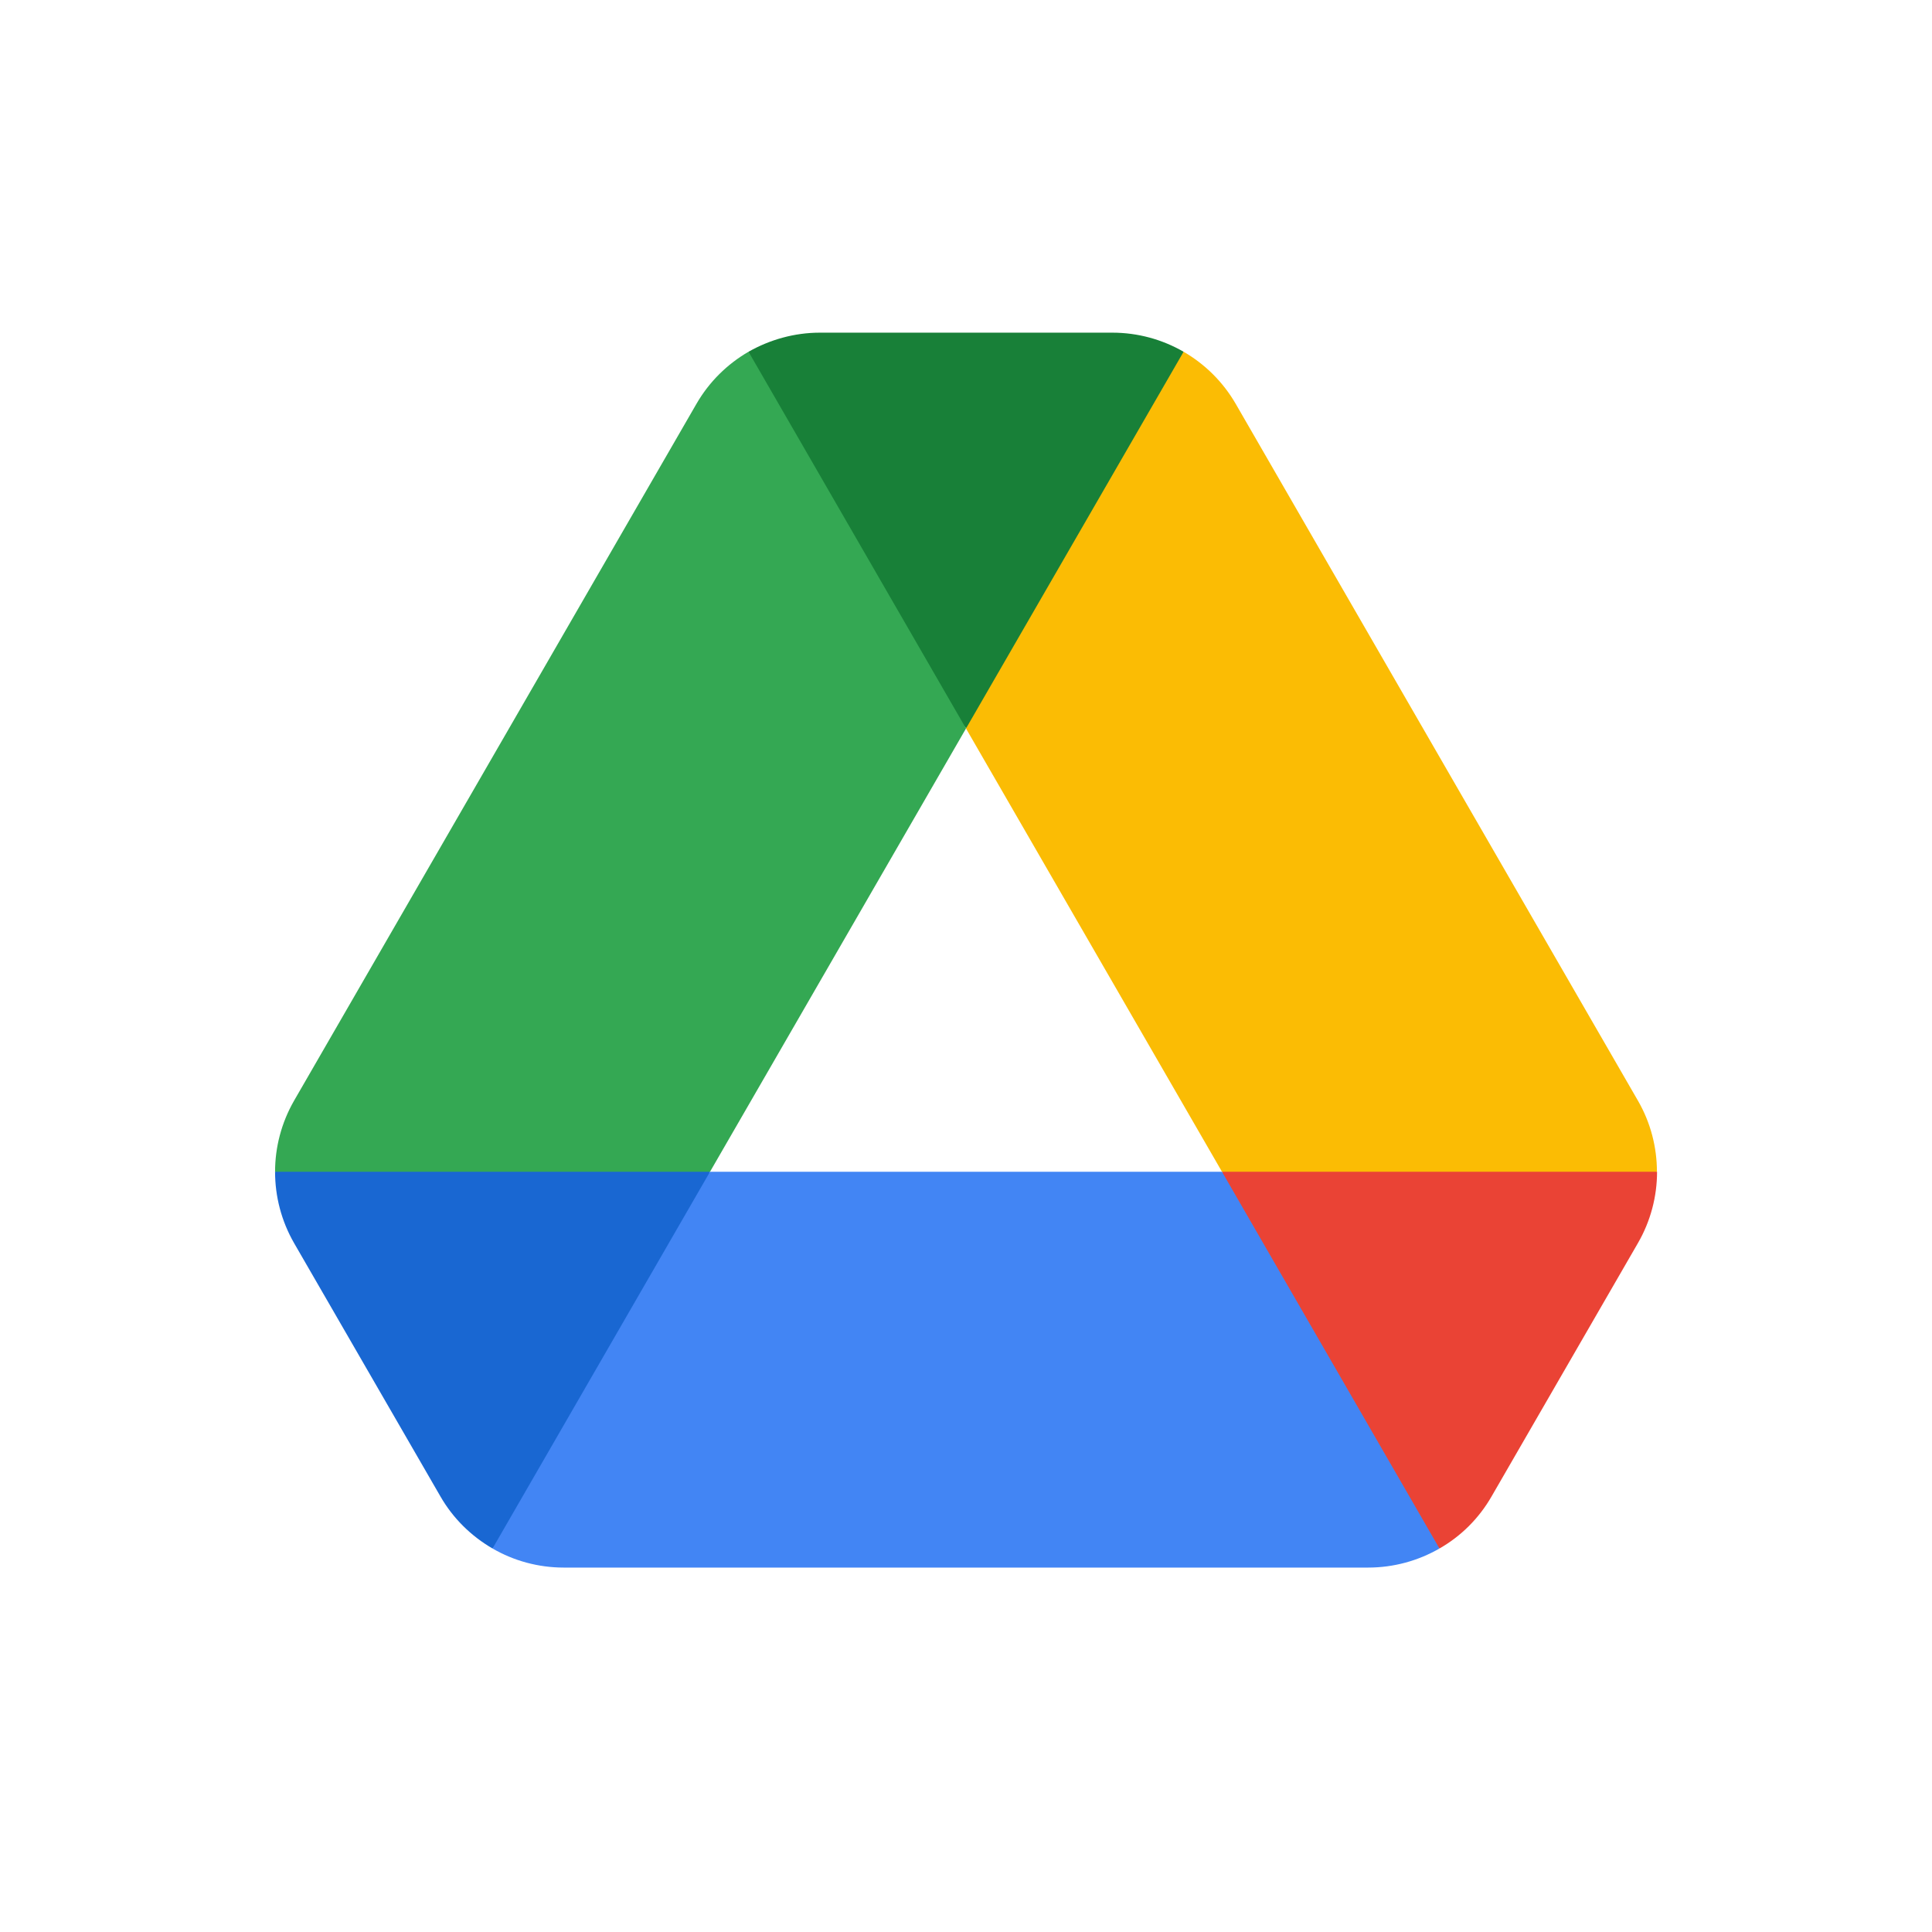
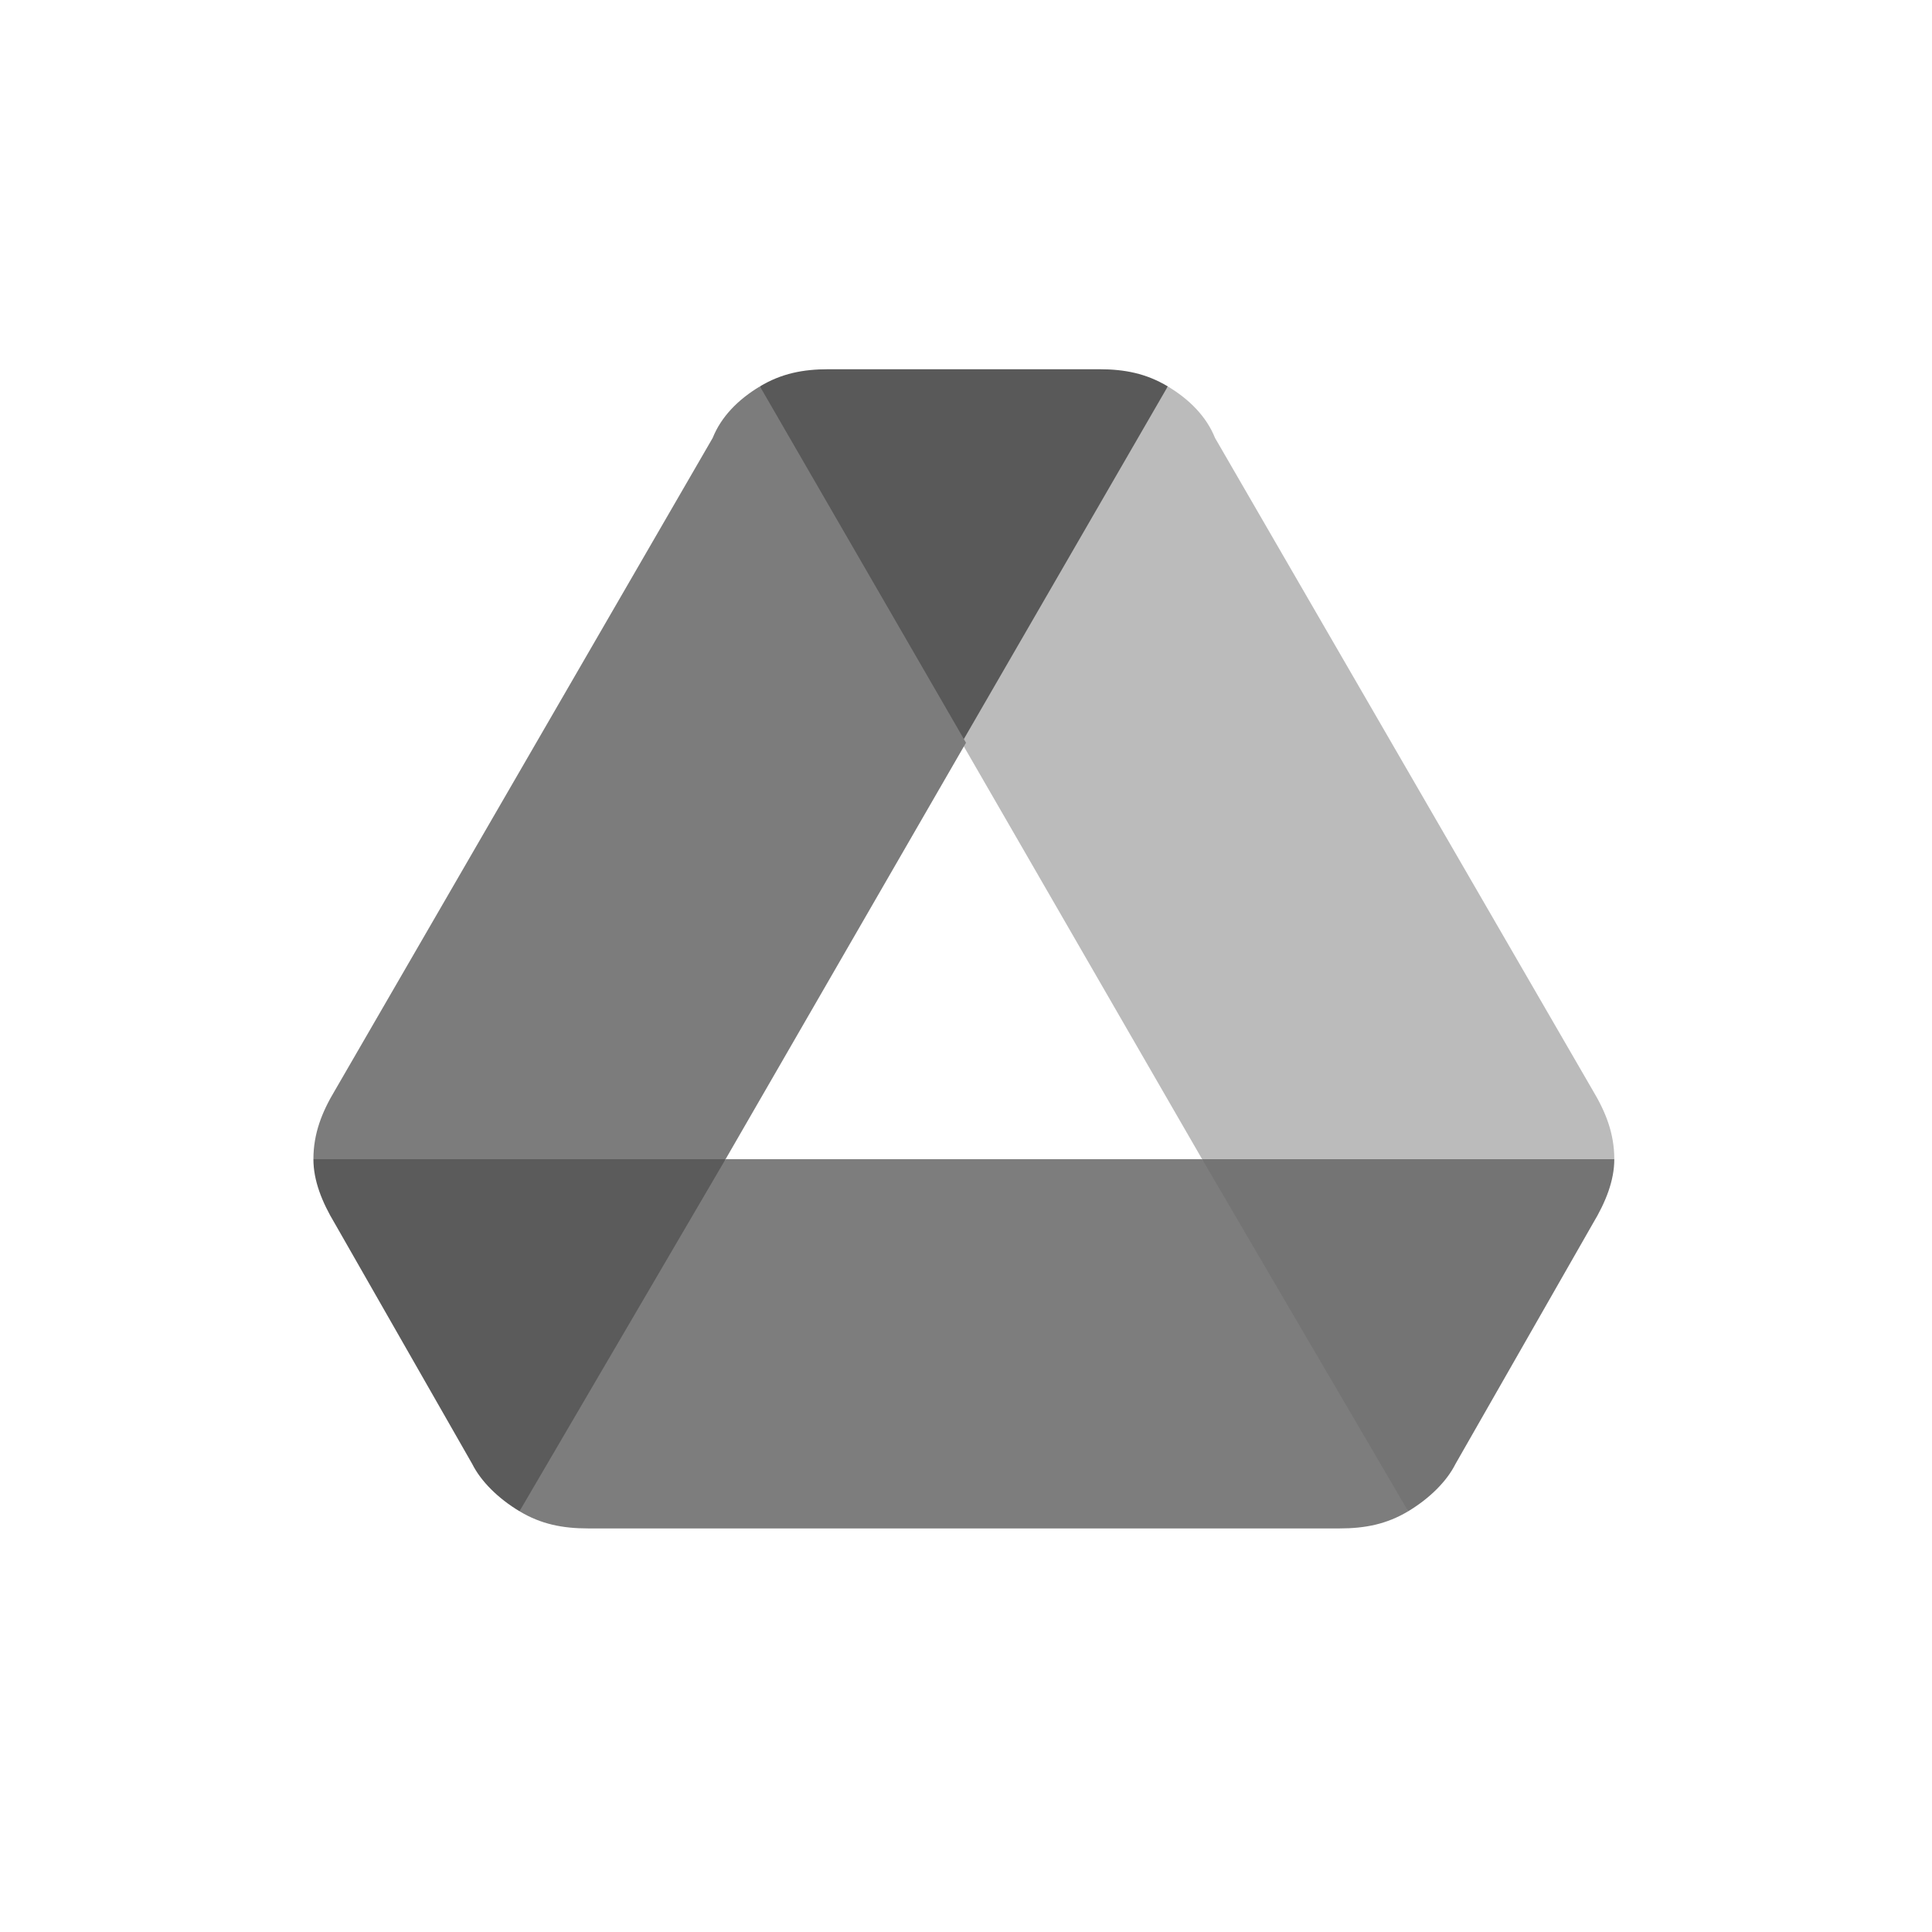
- <svg xmlns="http://www.w3.org/2000/svg" width="16" height="16" viewBox="0 0 16 16" fill="none">
-   <path d="M10.12 9.704L10.617 11.42L11.921 12.824C12.098 12.723 12.248 12.575 12.353 12.392L13.565 10.294C13.67 10.112 13.723 9.908 13.723 9.704L11.862 9.344L10.12 9.704Z" fill="#EA4335" />
-   <path d="M9.802 2.913C9.625 2.811 9.423 2.755 9.212 2.755H6.789C6.579 2.755 6.375 2.813 6.199 2.913L6.721 4.671L7.995 6.024L8 6.033L9.284 4.663L9.802 2.913Z" fill="#188038" />
-   <path d="M5.88 9.704L4.023 9.278L2.278 9.704C2.278 9.908 2.33 10.111 2.435 10.294L3.647 12.392C3.752 12.575 3.903 12.722 4.079 12.824L5.363 11.501L5.88 9.704Z" fill="#1967D2" />
-   <path d="M11.899 6.23L10.234 3.345C10.128 3.162 9.978 3.015 9.802 2.913L8 6.033L10.12 9.704H13.722C13.722 9.501 13.67 9.297 13.564 9.114L11.899 6.23Z" fill="#FBBC04" />
-   <path d="M10.12 9.704H5.88L4.079 12.824C4.255 12.926 4.458 12.982 4.669 12.982H11.33C11.541 12.982 11.744 12.926 11.921 12.824L10.12 9.704Z" fill="#4285F4" />
-   <path d="M8 6.033L6.199 2.913C6.023 3.015 5.873 3.162 5.768 3.344L2.435 9.116C2.33 9.299 2.278 9.502 2.278 9.704H5.88L8 6.033Z" fill="#34A853" />
+ <svg xmlns="http://www.w3.org/2000/svg" xmlns:ns1="http://xml.openoffice.org/svg/export" version="1.2" width="4.5mm" height="4.5mm" viewBox="0 0 450 450" preserveAspectRatio="xMidYMid" fill-rule="evenodd" stroke-width="28.222" stroke-linejoin="round" xml:space="preserve">
+   <defs class="ClipPathGroup">
+     <clipPath id="presentation_clip_path" clipPathUnits="userSpaceOnUse">
+       <rect x="0" y="0" width="450" height="450" />
+     </clipPath>
+     <clipPath id="presentation_clip_path_shrink" clipPathUnits="userSpaceOnUse">
+       <rect x="0" y="0" width="450" height="450" />
+     </clipPath>
+   </defs>
+   <defs class="TextShapeIndex">
+     <g ns1:slide="id1" ns1:id-list="id3" />
+   </defs>
+   <defs class="EmbeddedBulletChars">
+     <g id="bullet-char-template-57356" transform="scale(0.0004882812,-0.0004882812)">
+       <path d="M 580,1141 L 1163,571 580,0 -4,571 580,1141 Z" />
+     </g>
+     <g id="bullet-char-template-57354" transform="scale(0.0004882812,-0.0004882812)">
+       <path d="M 8,1128 L 1137,1128 1137,0 8,0 8,1128 Z" />
+     </g>
+     <g id="bullet-char-template-10146" transform="scale(0.0004882812,-0.0004882812)">
+       <path d="M 174,0 L 602,739 174,1481 1456,739 174,0 Z M 1358,739 L 309,1346 659,739 1358,739 Z" />
+     </g>
+     <g id="bullet-char-template-10132" transform="scale(0.0004882812,-0.0004882812)">
+       <path d="M 2015,739 L 1276,0 717,0 1260,543 174,543 174,936 1260,936 717,1481 1274,1481 2015,739 Z" />
+     </g>
+     <g id="bullet-char-template-10007" transform="scale(0.0004882812,-0.0004882812)">
+       <path d="M 0,-2 C -7,14 -16,27 -25,37 L 356,567 C 262,823 215,952 215,954 215,979 228,992 255,992 264,992 276,990 289,987 310,991 331,999 354,1012 L 381,999 492,748 772,1049 836,1024 860,1049 C 881,1039 901,1025 922,1006 886,937 835,863 770,784 769,783 710,716 594,584 L 774,223 C 774,196 753,168 711,139 L 727,119 C 717,90 699,76 672,76 641,76 570,178 457,381 L 164,-76 C 142,-110 111,-127 72,-127 30,-127 9,-110 8,-76 1,-67 -2,-52 -2,-32 -2,-23 -1,-13 0,-2 Z" />
+     </g>
+     <g id="bullet-char-template-10004" transform="scale(0.0004882812,-0.0004882812)">
+       <path d="M 285,-33 C 182,-33 111,30 74,156 52,228 41,333 41,471 41,549 55,616 82,672 116,743 169,778 240,778 293,778 328,747 346,684 L 369,508 C 377,444 397,411 428,410 L 1163,1116 C 1174,1127 1196,1133 1229,1133 1271,1133 1292,1118 1292,1087 L 1292,965 C 1292,929 1282,901 1262,881 L 442,47 C 390,-6 338,-33 285,-33 Z" />
+     </g>
+     <g id="bullet-char-template-9679" transform="scale(0.0004882812,-0.0004882812)">
+       <path d="M 813,0 C 632,0 489,54 383,161 276,268 223,411 223,592 223,773 276,916 383,1023 489,1130 632,1184 813,1184 992,1184 1136,1130 1245,1023 1353,916 1407,772 1407,592 1407,412 1353,268 1245,161 1136,54 992,0 813,0 Z" />
+     </g>
+     <g id="bullet-char-template-8226" transform="scale(0.0004882812,-0.0004882812)">
+       <path d="M 346,457 C 273,457 209,483 155,535 101,586 74,649 74,723 74,796 101,859 155,911 209,963 273,989 346,989 419,989 480,963 531,910 582,859 608,796 608,723 608,648 583,586 532,535 482,483 420,457 346,457 Z" />
+     </g>
+     <g id="bullet-char-template-8211" transform="scale(0.0004882812,-0.0004882812)">
+       <path d="M -4,459 L 1135,459 1135,606 -4,606 -4,459 Z" />
+     </g>
+     <g id="bullet-char-template-61548" transform="scale(0.0004882812,-0.0004882812)">
+       <path d="M 173,740 C 173,903 231,1043 346,1159 462,1274 601,1332 765,1332 928,1332 1067,1274 1183,1159 1299,1043 1357,903 1357,740 1357,577 1299,437 1183,322 1067,206 928,148 765,148 601,148 462,206 346,322 231,437 173,577 173,740 Z" />
+     </g>
+   </defs>
+   <g>
+     <g id="id2" class="Master_Slide">
+       <g id="bg-id2" class="Background" />
+       <g id="bo-id2" class="BackgroundObjects" />
+     </g>
+   </g>
+   <g class="SlideGroup">
+     <g>
+       <g id="container-id1">
+         <g id="id1" class="Slide" clip-path="url(#presentation_clip_path)">
+           <g class="Page">
+             <g class="Graphic">
+               <g id="id3">
+                 <rect class="BoundingBox" stroke="none" fill="none" x="0" y="0" width="450" height="450" />
+                 <path fill="rgb(116,116,116)" stroke="none" d="M 280,270 L 294,315 328,352 C 333,349 337,345 339,341 L 371,285 C 374,280 376,275 376,270 L 327,260 280,270 280,270 Z" />
+                 <path fill="rgb(89,89,89)" stroke="none" d="M 272,90 C 267,87 262,86 256,86 L 193,86 C 187,86 182,87 177,90 L 191,137 224,172 224,173 258,136 272,90 272,90 Z" />
+                 <path fill="rgb(91,91,91)" stroke="none" d="M 169,270 L 119,258 73,270 C 73,275 75,280 78,285 L 110,341 C 112,345 116,349 121,352 L 155,317 169,270 169,270 Z" />
+                 <path fill="rgb(187,187,187)" stroke="none" d="M 327,178 L 283,102 C 281,97 277,93 272,90 L 224,173 280,270 376,270 C 376,264 374,259 371,254 L 327,178 327,178 Z" />
+                 <path fill="rgb(125,125,125)" stroke="none" d="M 280,270 L 169,270 121,352 C 126,355 131,356 137,356 L 312,356 C 318,356 323,355 328,352 L 280,270 280,270 Z" />
+                 <path fill="rgb(124,124,124)" stroke="none" d="M 225,173 L 177,90 C 172,93 168,97 166,102 L 78,254 C 75,259 73,264 73,270 L 169,270 225,173 225,173 Z" />
+               </g>
+             </g>
+           </g>
+         </g>
+       </g>
+     </g>
+   </g>
</svg>
